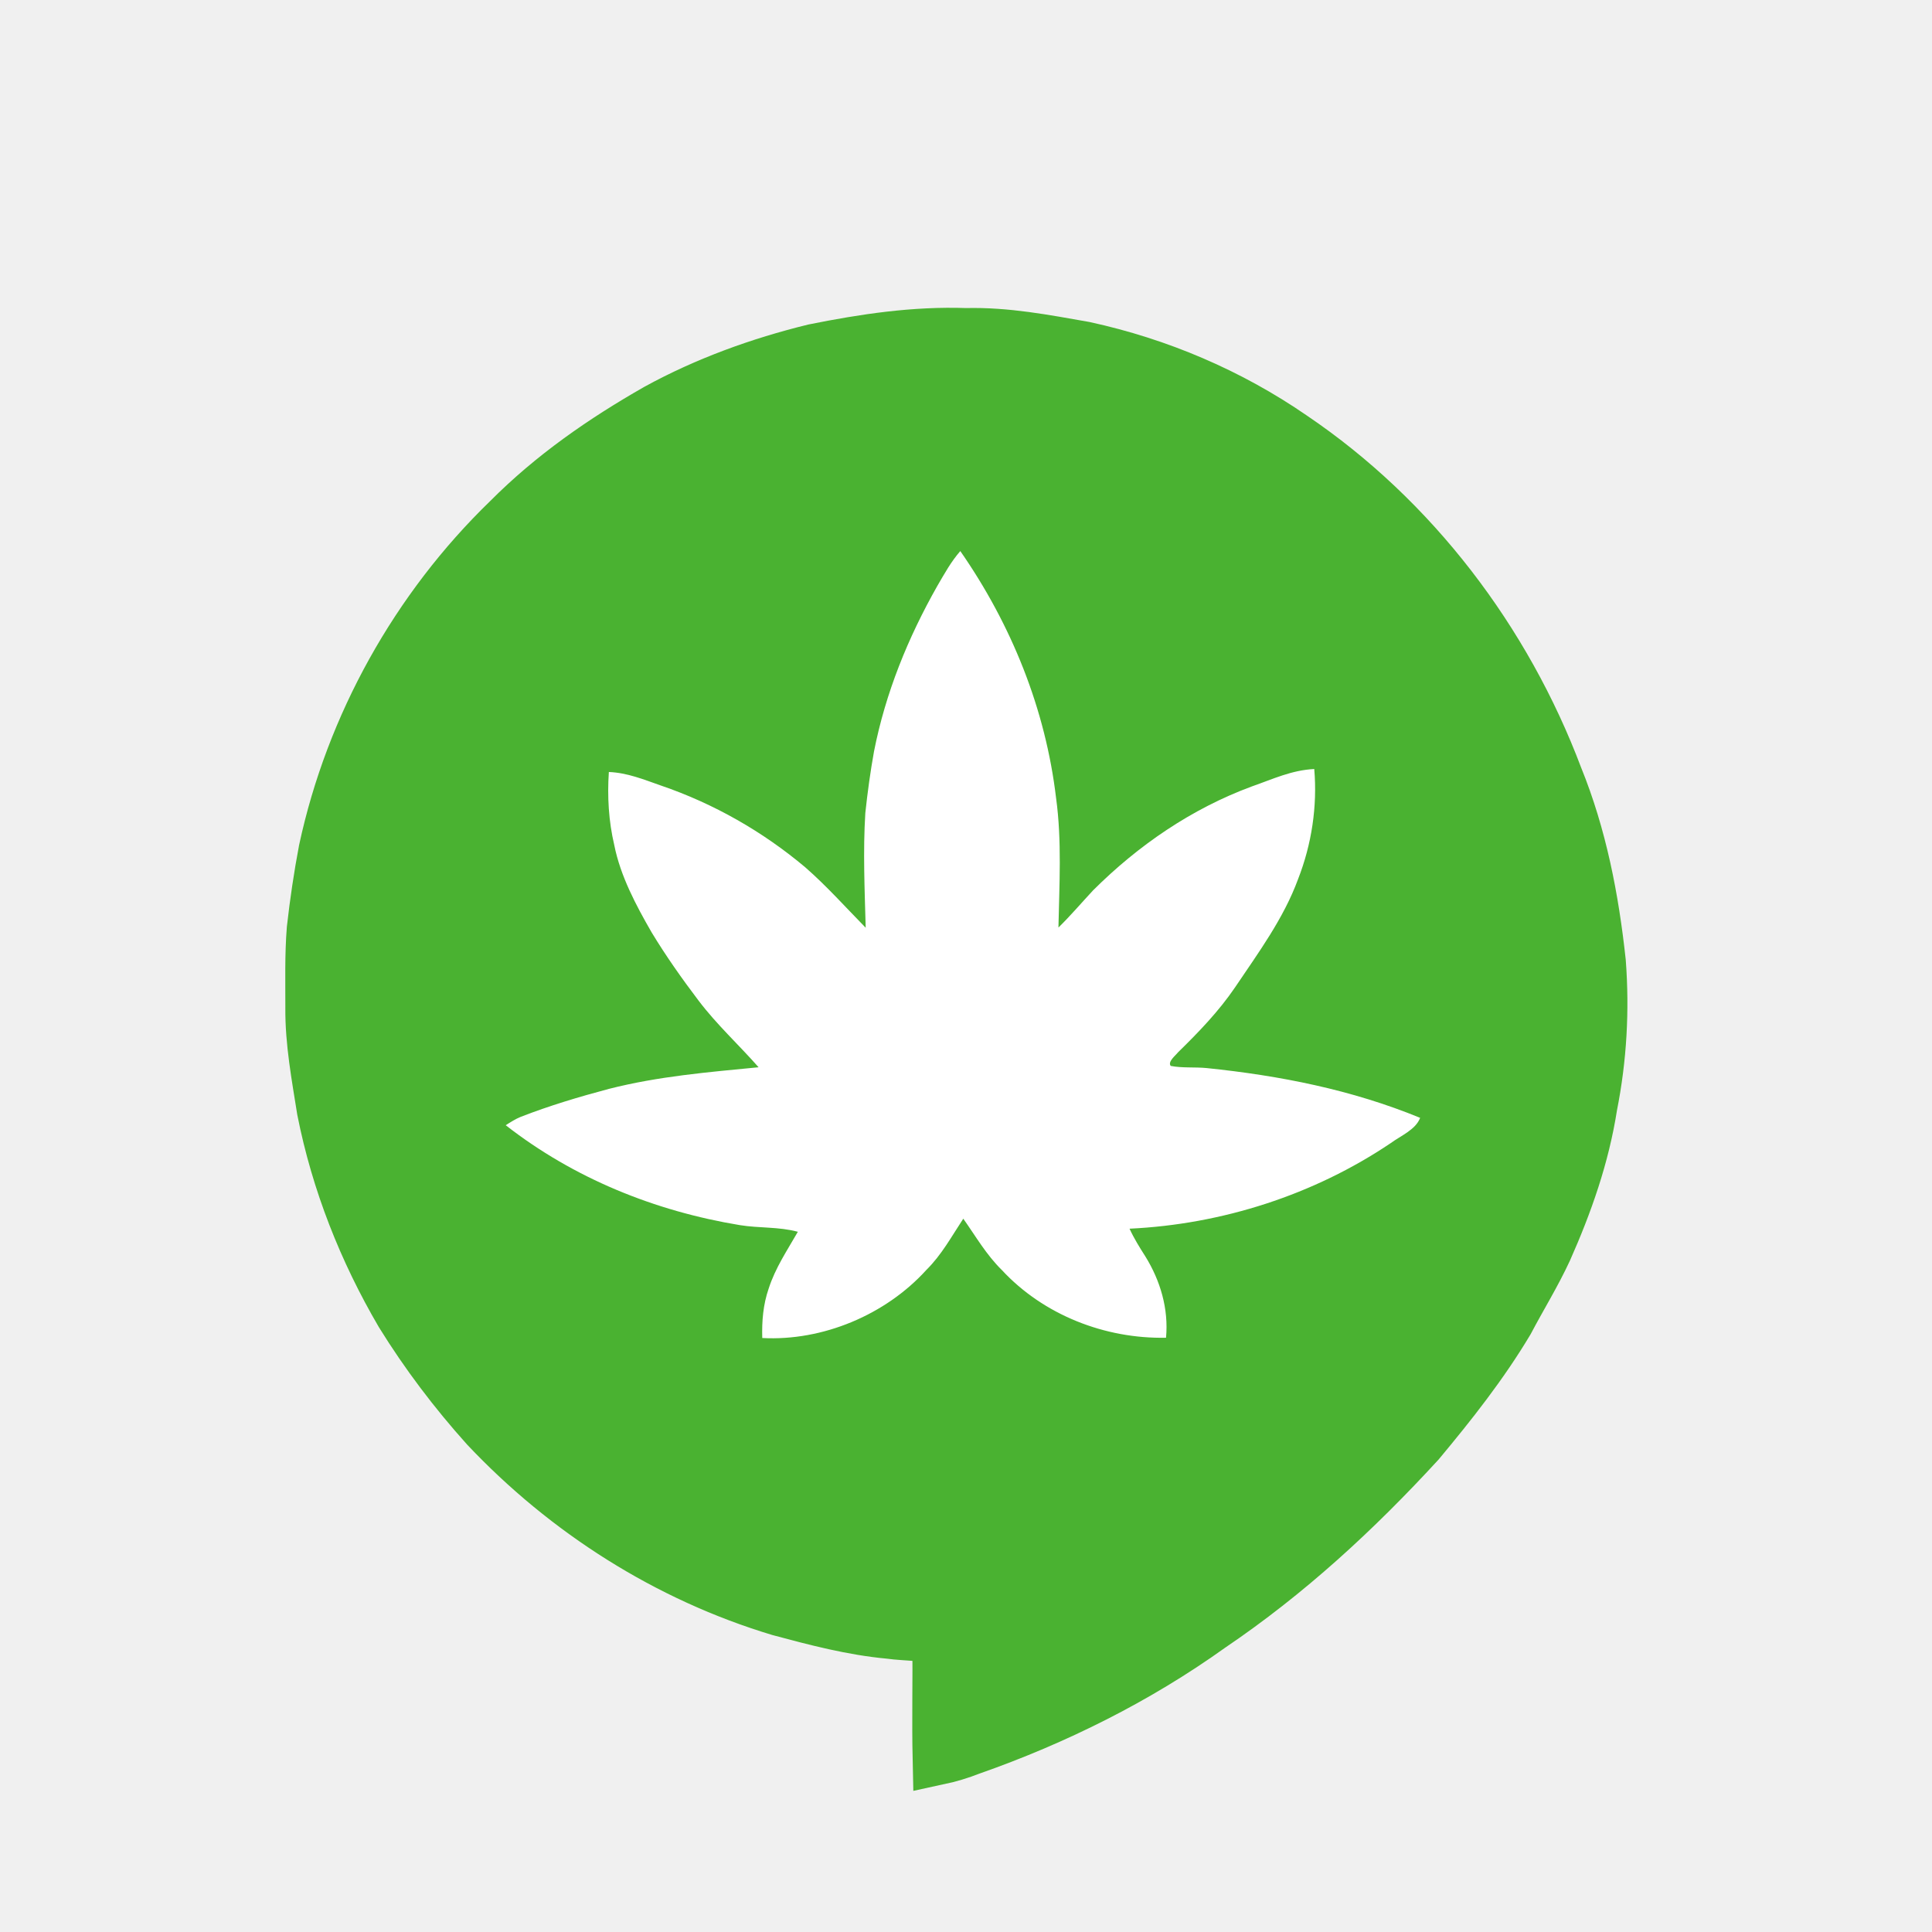
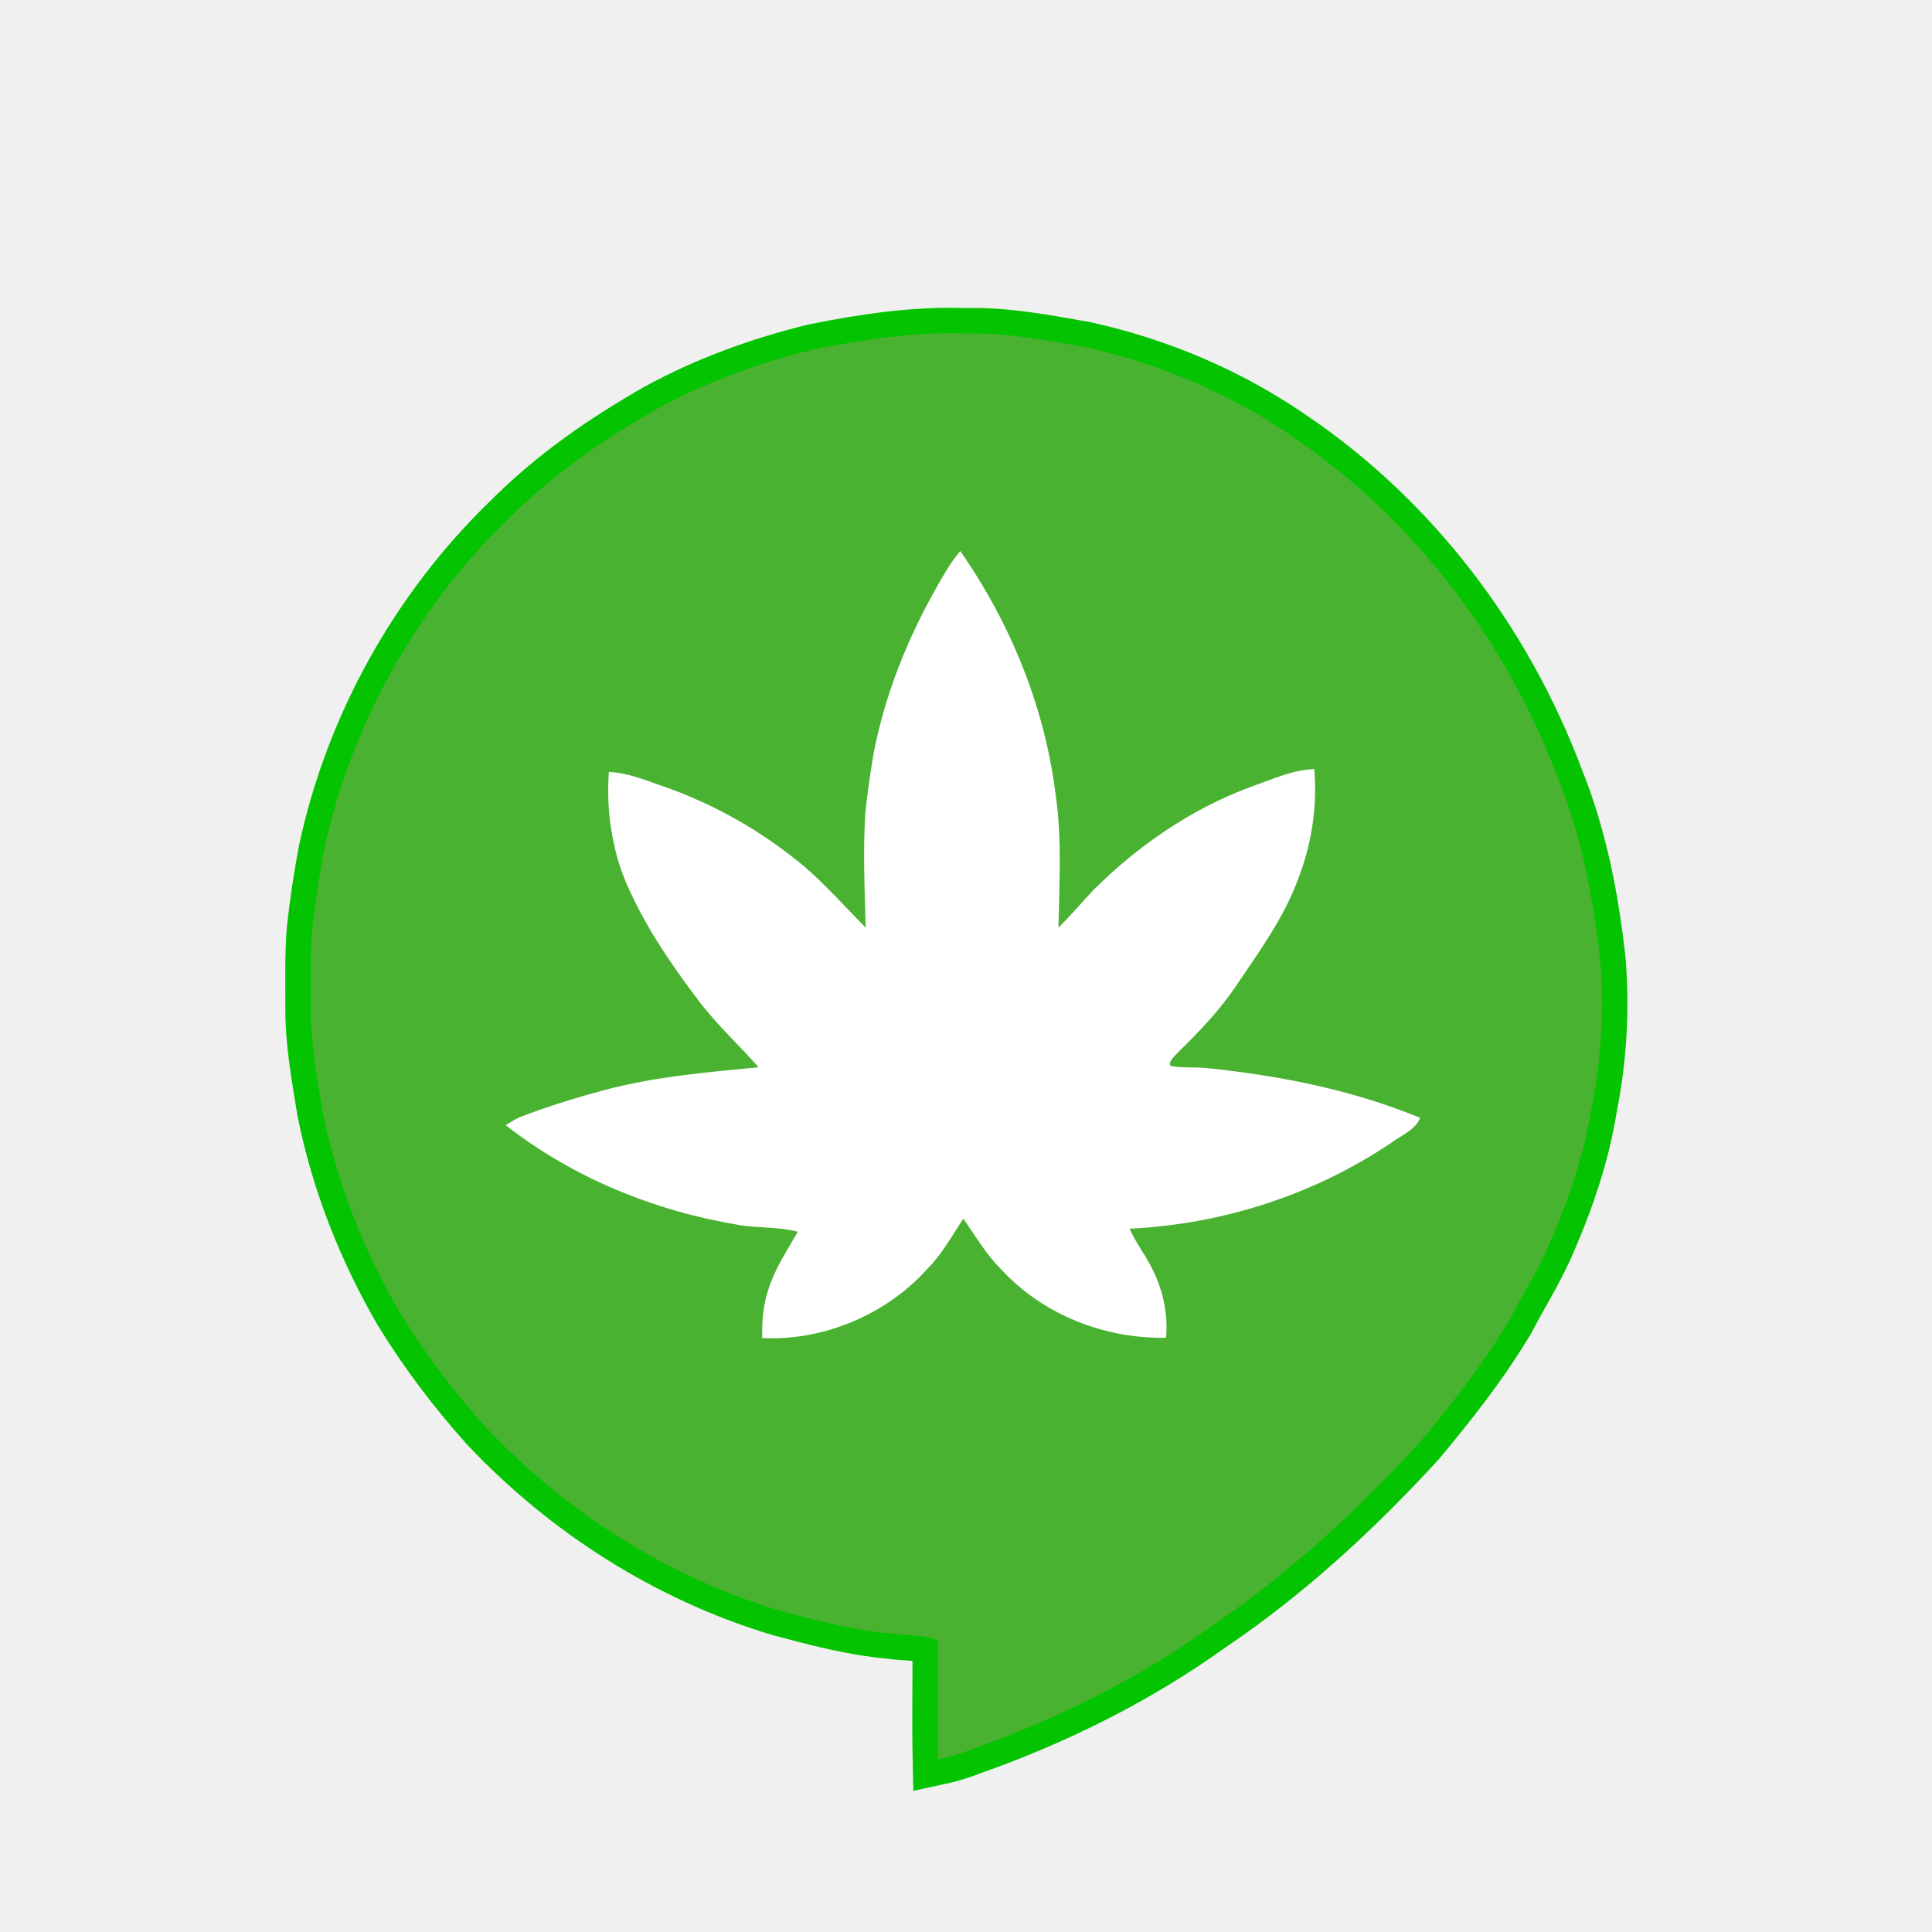
<svg xmlns="http://www.w3.org/2000/svg" xmlns:xlink="http://www.w3.org/1999/xlink" viewBox="0 0 506 506" height="506pt" width="506pt">
  <defs>
    <path d="M253 87.35c10.58-.26 20.66 1.7 31.03 3.52 19.47 4.24 38.09 12.15 54.5 23.48 31.72 21.45 55.89 53.36 69.36 89.09 6.32 15.56 9.46 31.9 11.26 48.53.95 12.66.25 25.2-2.22 37.66-2.05 13.17-6.43 25.62-11.82 37.76-2.98 6.44-6.72 12.47-10.04 18.77-6.71 11.25-14.93 21.65-23.31 31.7-16.56 18.03-34.4 34.49-54.73 48.23-19.12 13.7-40.55 24.36-62.73 32.14a54.754 54.754 0 0 1-8.61 2.6c-.23-10.39.04-20.78-.07-31.17-4.13-1.66-8.08-1.23-12.66-1.88-9.86-.91-19.24-3.4-28.78-5.95-29.38-8.84-55.92-25.73-76.94-48.01-8.3-9.25-15.76-19.1-22.3-29.67-9.68-16.54-16.78-34.5-20.51-53.32-1.41-8.88-3.11-17.93-3.03-26.83.02-6.88-.18-13.81.37-20.67.78-6.91 1.8-13.84 3.1-20.68 7.04-32.76 24.09-63.33 48.16-86.64 11.57-11.63 24.78-20.78 38.98-28.88 12.89-7.07 26.91-12.14 41.16-15.63 13.17-2.65 26.36-4.63 39.83-4.15z" id="a" />
    <path d="M251.51 144.33c13.39 19.27 22.33 41.38 25.09 64.74 1.52 11.06.84 22.71.61 33.86 3.17-3.11 6.04-6.48 9.06-9.73 11.87-11.83 25.82-21.4 41.6-27.23 5.54-1.93 10.37-4.26 16.34-4.56.84 9.76-.68 19.73-4.24 28.84-3.77 10.28-10.39 19.26-16.5 28.34-4.28 6.29-9.51 11.71-14.93 17.01-.6.79-2.8 2.47-1.92 3.57 3.03.59 6.3.26 9.39.56 19.21 1.98 38 5.67 55.93 13.04-1.16 3.11-5.14 4.72-7.71 6.62-20.13 13.56-44.19 21.27-68.4 22.41 1.16 2.53 2.62 4.87 4.11 7.21 3.97 6.39 6.15 13.79 5.45 21.35-15.98.32-32.08-5.95-43.01-17.74-4.08-4.01-6.82-8.81-10.09-13.44-3.09 4.67-5.65 9.45-9.68 13.43-10.65 11.75-27.14 18.67-42.97 17.82-.13-4.4.23-8.74 1.67-12.92 1.77-5.48 4.82-9.96 7.65-14.9-5.03-1.35-10.09-.92-15.17-1.74-22.26-3.67-43.49-12.24-61.34-26.17 1.26-.8 2.5-1.6 3.88-2.17 7.56-2.95 15.32-5.26 23.16-7.35 12.95-3.3 25.95-4.37 39.19-5.66-5.23-5.94-10.95-11.15-15.74-17.48-4.35-5.74-8.53-11.66-12.26-17.82-4.09-7.09-8.2-14.81-9.8-22.89-1.48-6.29-1.85-12.7-1.42-19.14 4.86.2 9.13 1.97 13.65 3.55 13.79 4.71 26.64 12.03 37.79 21.41 5.67 4.96 10.66 10.56 15.83 15.83-.27-9.96-.72-20.07-.1-30.03.57-5.37 1.32-10.85 2.28-16.16 3.02-15.35 8.9-29.79 16.6-43.37 1.87-3.19 3.55-6.29 6-9.09z" id="b" />
  </defs>
  <g stroke-width="10pt">
-     <use stroke="#4ab231" xlink:href="#a" />
+     <use stroke="#04c300" xlink:href="#a" />
    <use stroke="#fff" xlink:href="#b" />
  </g>
  <use xlink:href="#a" fill="#4ab231" />
  <use xlink:href="#b" fill="#fff" />
</svg>
